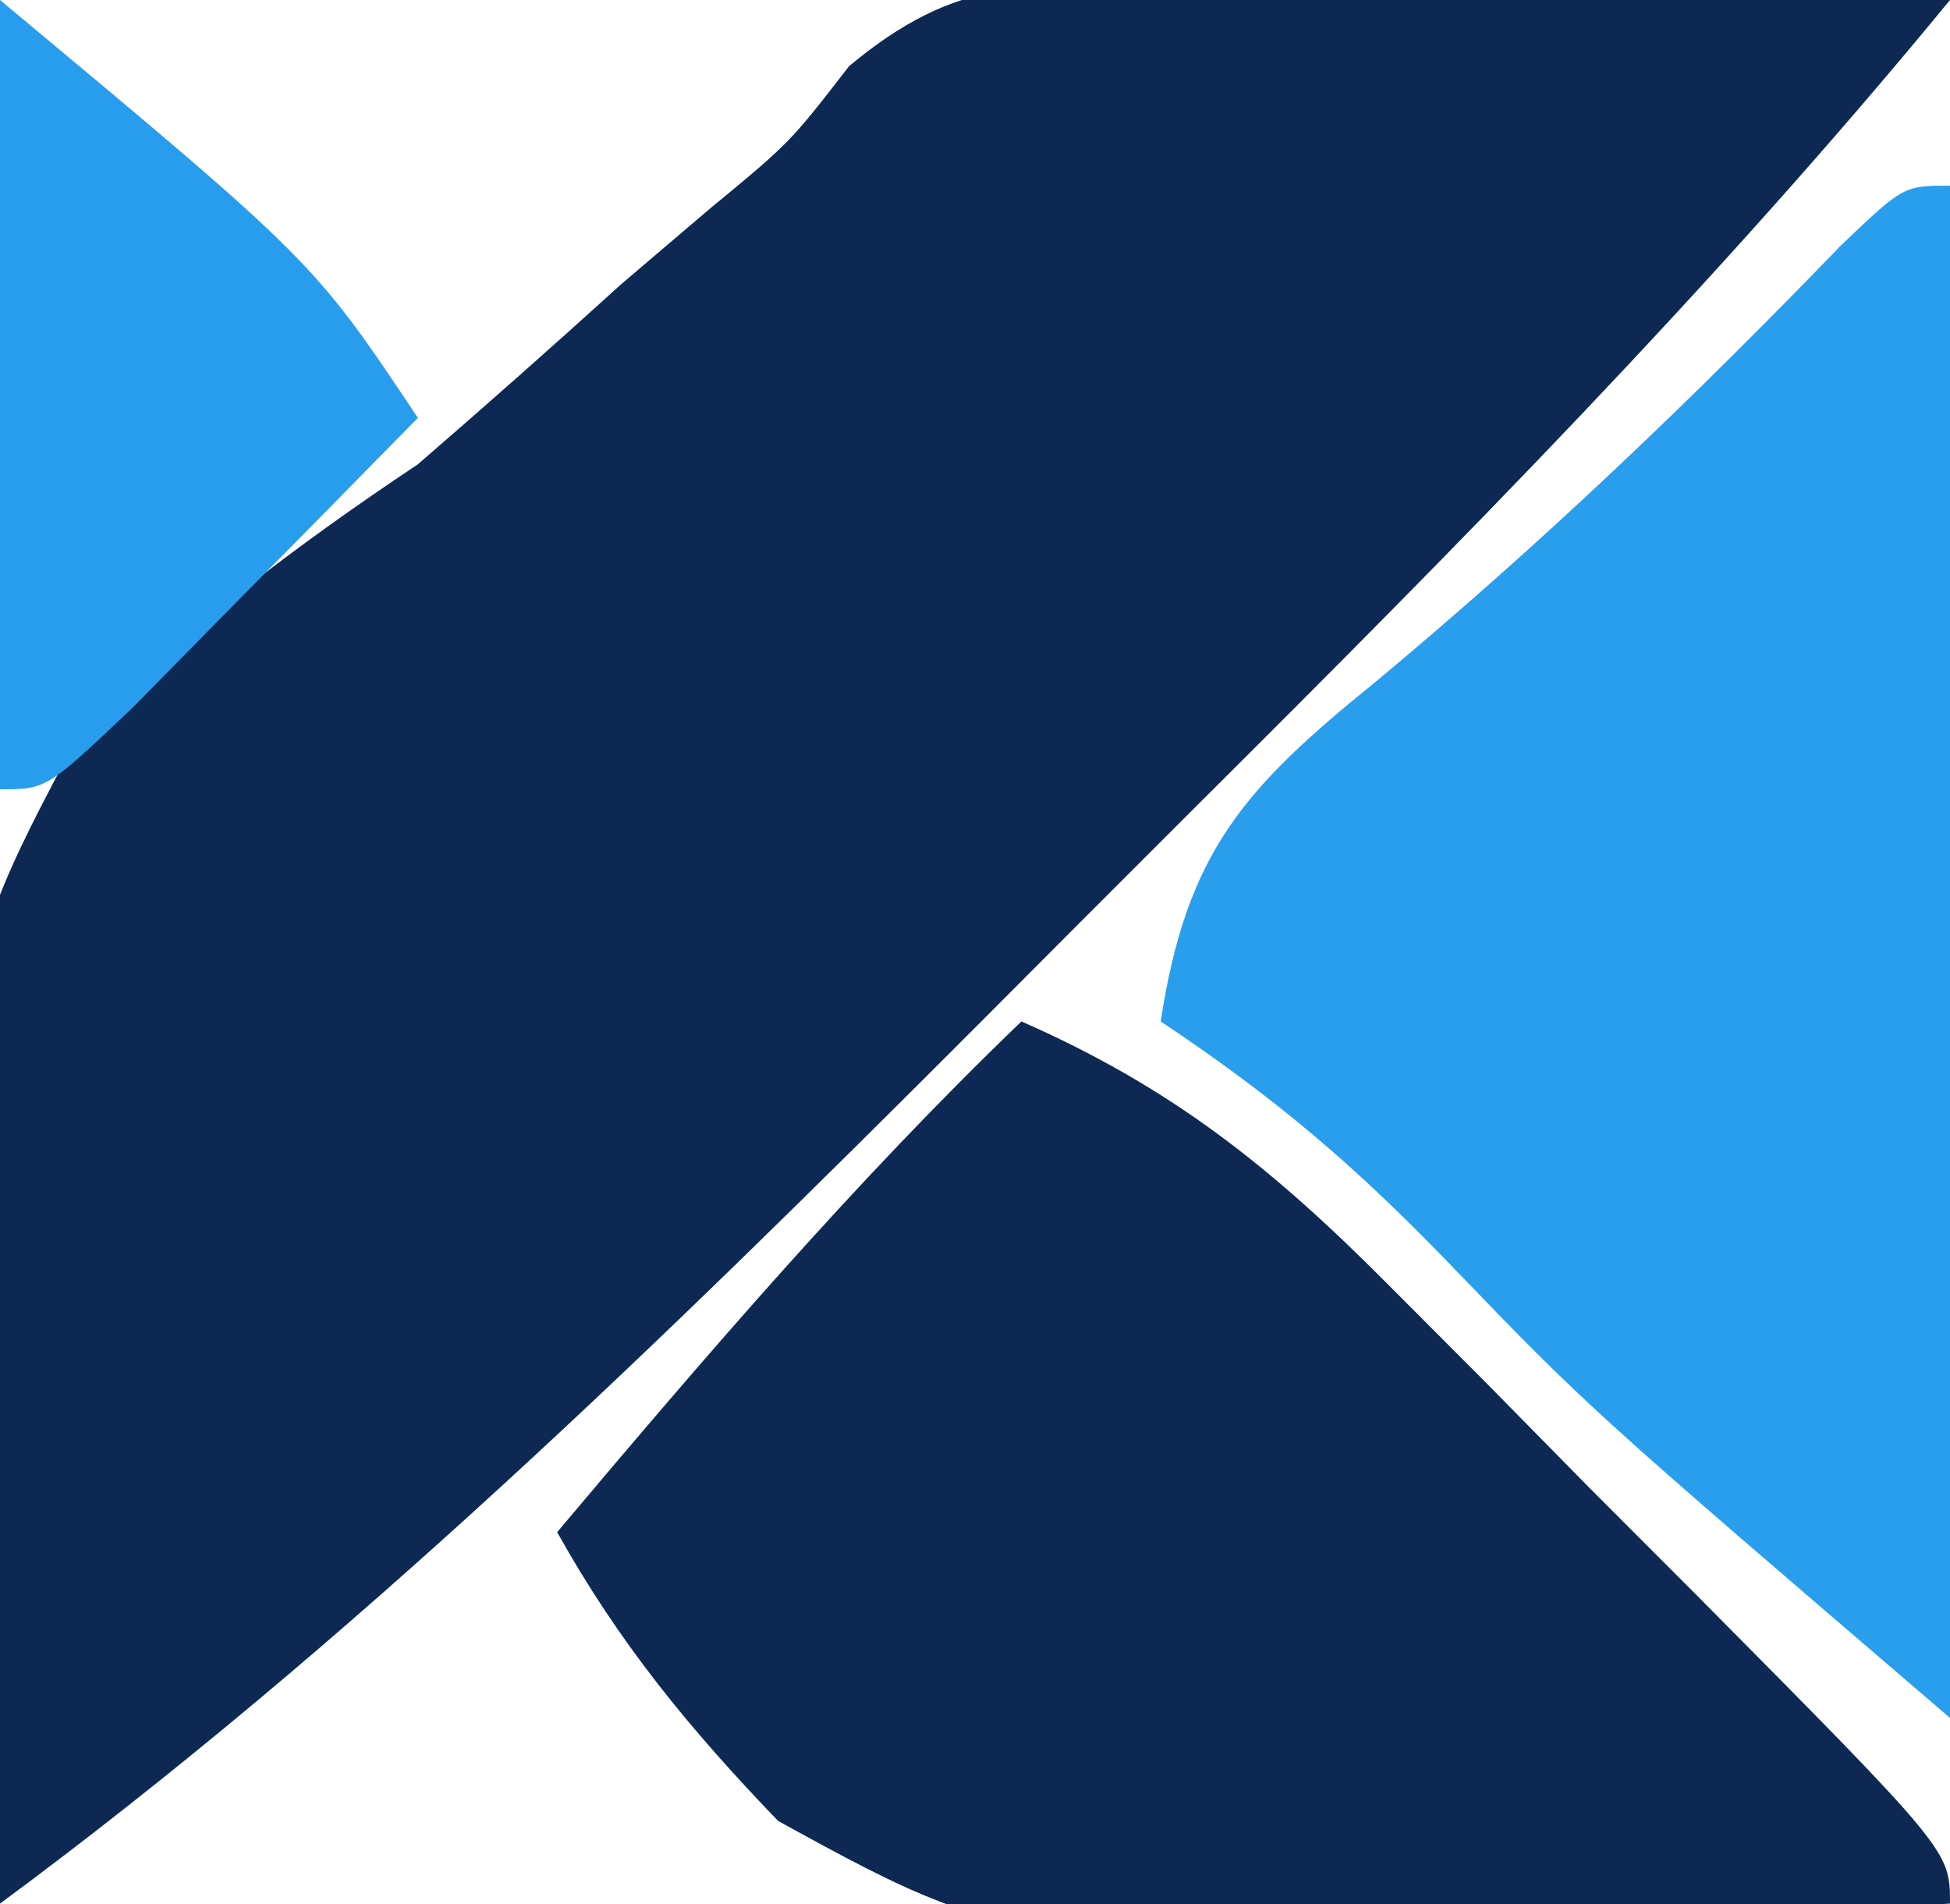
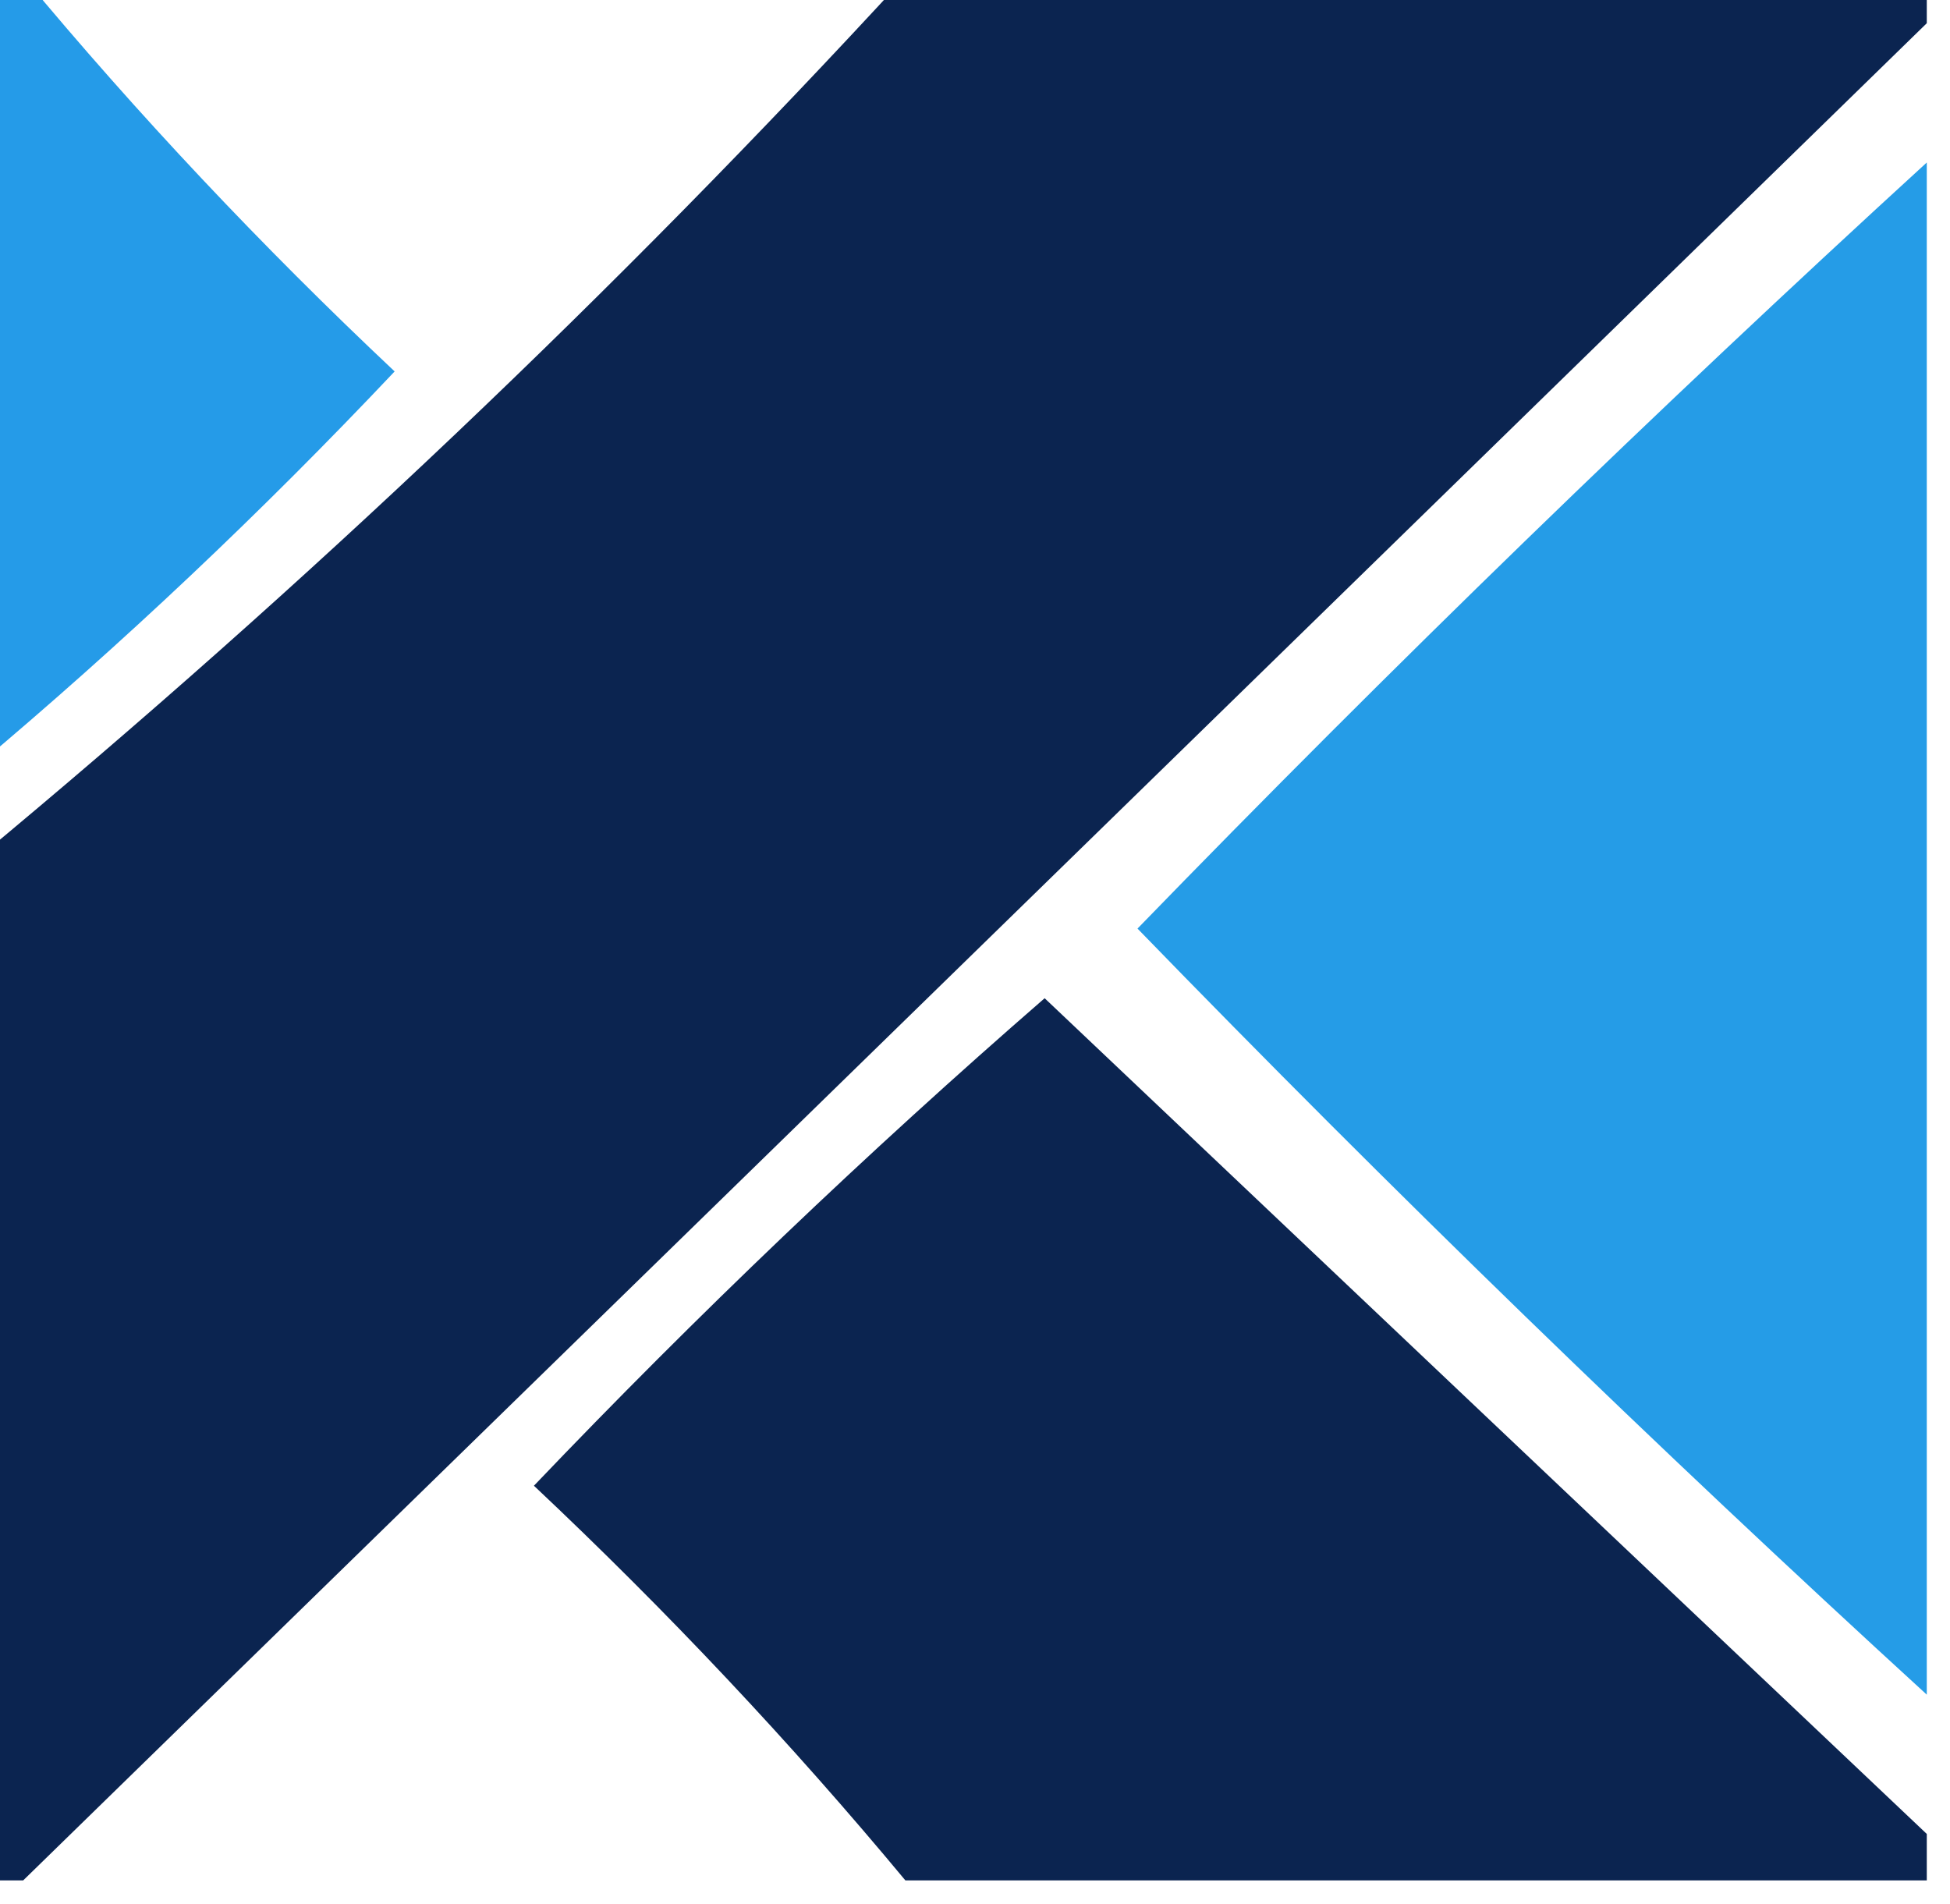
- <svg xmlns="http://www.w3.org/2000/svg" version="1.1" width="42" height="41">
-   <path d="M0 0 C0.983 0.01 1.966 0.019 2.979 0.029 C4.003 0.054 5.027 0.08 6.082 0.105 C7.636 0.126 7.636 0.126 9.221 0.146 C11.779 0.182 14.337 0.231 16.895 0.293 C11.835 6.455 6.27 12.07 0.627 17.69 C-0.973 19.286 -2.569 20.887 -4.164 22.488 C-10.825 29.154 -17.513 35.683 -25.105 41.293 C-26.571 22.032 -26.571 22.032 -23.383 16.074 C-21.085 13.835 -18.772 12.072 -16.105 10.293 C-14.632 9.019 -13.172 7.728 -11.73 6.418 C-11.104 5.884 -10.477 5.351 -9.832 4.801 C-8.092 3.366 -8.092 3.366 -6.817 1.717 C-4.48 -0.227 -3.009 -0.052 0 0 Z " fill="#0D2953" transform="translate(25.10547,-0.2929688)" />
-   <path d="M0 0 C3.243 1.424 5.401 3.155 7.891 5.66 C8.6 6.371 9.309 7.082 10.039 7.814 C10.769 8.556 11.498 9.298 12.25 10.062 C12.995 10.808 13.74 11.554 14.508 12.322 C20 17.86 20 17.86 20 19 C0.394 20.315 0.394 20.315 -5.242 17.219 C-7.149 15.235 -8.661 13.399 -10 11 C-6.792 7.194 -3.593 3.454 0 0 Z " fill="#0D2953" transform="translate(22,22)" />
-   <path d="M0 0 C0 10.89 0 21.78 0 33 C-7.789 26.323 -7.789 26.323 -10.75 23.25 C-12.802 21.121 -14.501 19.666 -17 18 C-16.444 14.353 -15.209 12.98 -12.375 10.688 C-8.819 7.728 -5.559 4.613 -2.348 1.285 C-1 0 -1 0 0 0 Z " fill="#289EED" transform="translate(42,4)" />
-   <path d="M0 0 C6.75 5.625 6.75 5.625 9 9 C7.691 10.336 6.377 11.669 5.062 13 C3.966 14.114 3.966 14.114 2.848 15.25 C1 17 1 17 0 17 C0 11.39 0 5.78 0 0 Z " fill="#289DED" transform="translate(0,0)" />
+ <svg xmlns="http://www.w3.org/2000/svg" version="1.1" width="42px" height="41px" style="shape-rendering:geometricPrecision; text-rendering:geometricPrecision; image-rendering:optimizeQuality; fill-rule:evenodd; clip-rule:evenodd">
+   <g>
+     <path style="opacity:1" fill="#0b2450" d="M 19.5,-0.5 C 26.833,-0.5 34.167,-0.5 41.5,-0.5C 41.5,-0.167 41.5,0.167 41.5,0.5C 27.807,13.861 14.14,27.194 0.5,40.5C 0.167,40.5 -0.167,40.5 -0.5,40.5C -0.5,33.167 -0.5,25.833 -0.5,18.5C 6.591,12.62 13.258,6.286 19.5,-0.5 Z" />
+   </g>
+   <g>
+     <path style="opacity:1" fill="#259be8" d="M -0.5,-0.5 C -0.167,-0.5 0.167,-0.5 0.5,-0.5C 2.962,2.464 5.629,5.297 8.5,8C 5.631,11.038 2.631,13.871 -0.5,16.5C -0.5,10.833 -0.5,5.167 -0.5,-0.5 Z" />
+   </g>
+   <g>
+     <path style="opacity:1" fill="#259ce7" d="M 41.5,3.5 C 41.5,14.5 41.5,25.5 41.5,36.5C 35.636,31.136 29.97,25.636 24.5,20C 29.97,14.364 35.636,8.864 41.5,3.5 Z" />
+   </g>
+   <g>
+     <path style="opacity:1" fill="#0b2450" d="M 41.5,39.5 C 41.5,39.833 41.5,40.167 41.5,40.5C 34.167,40.5 26.833,40.5 19.5,40.5C 17.038,37.536 14.371,34.703 11.5,32C 15.015,28.318 18.682,24.818 22.5,21.5C 28.854,27.522 35.187,33.522 41.5,39.5 Z" />
+   </g>
</svg>
